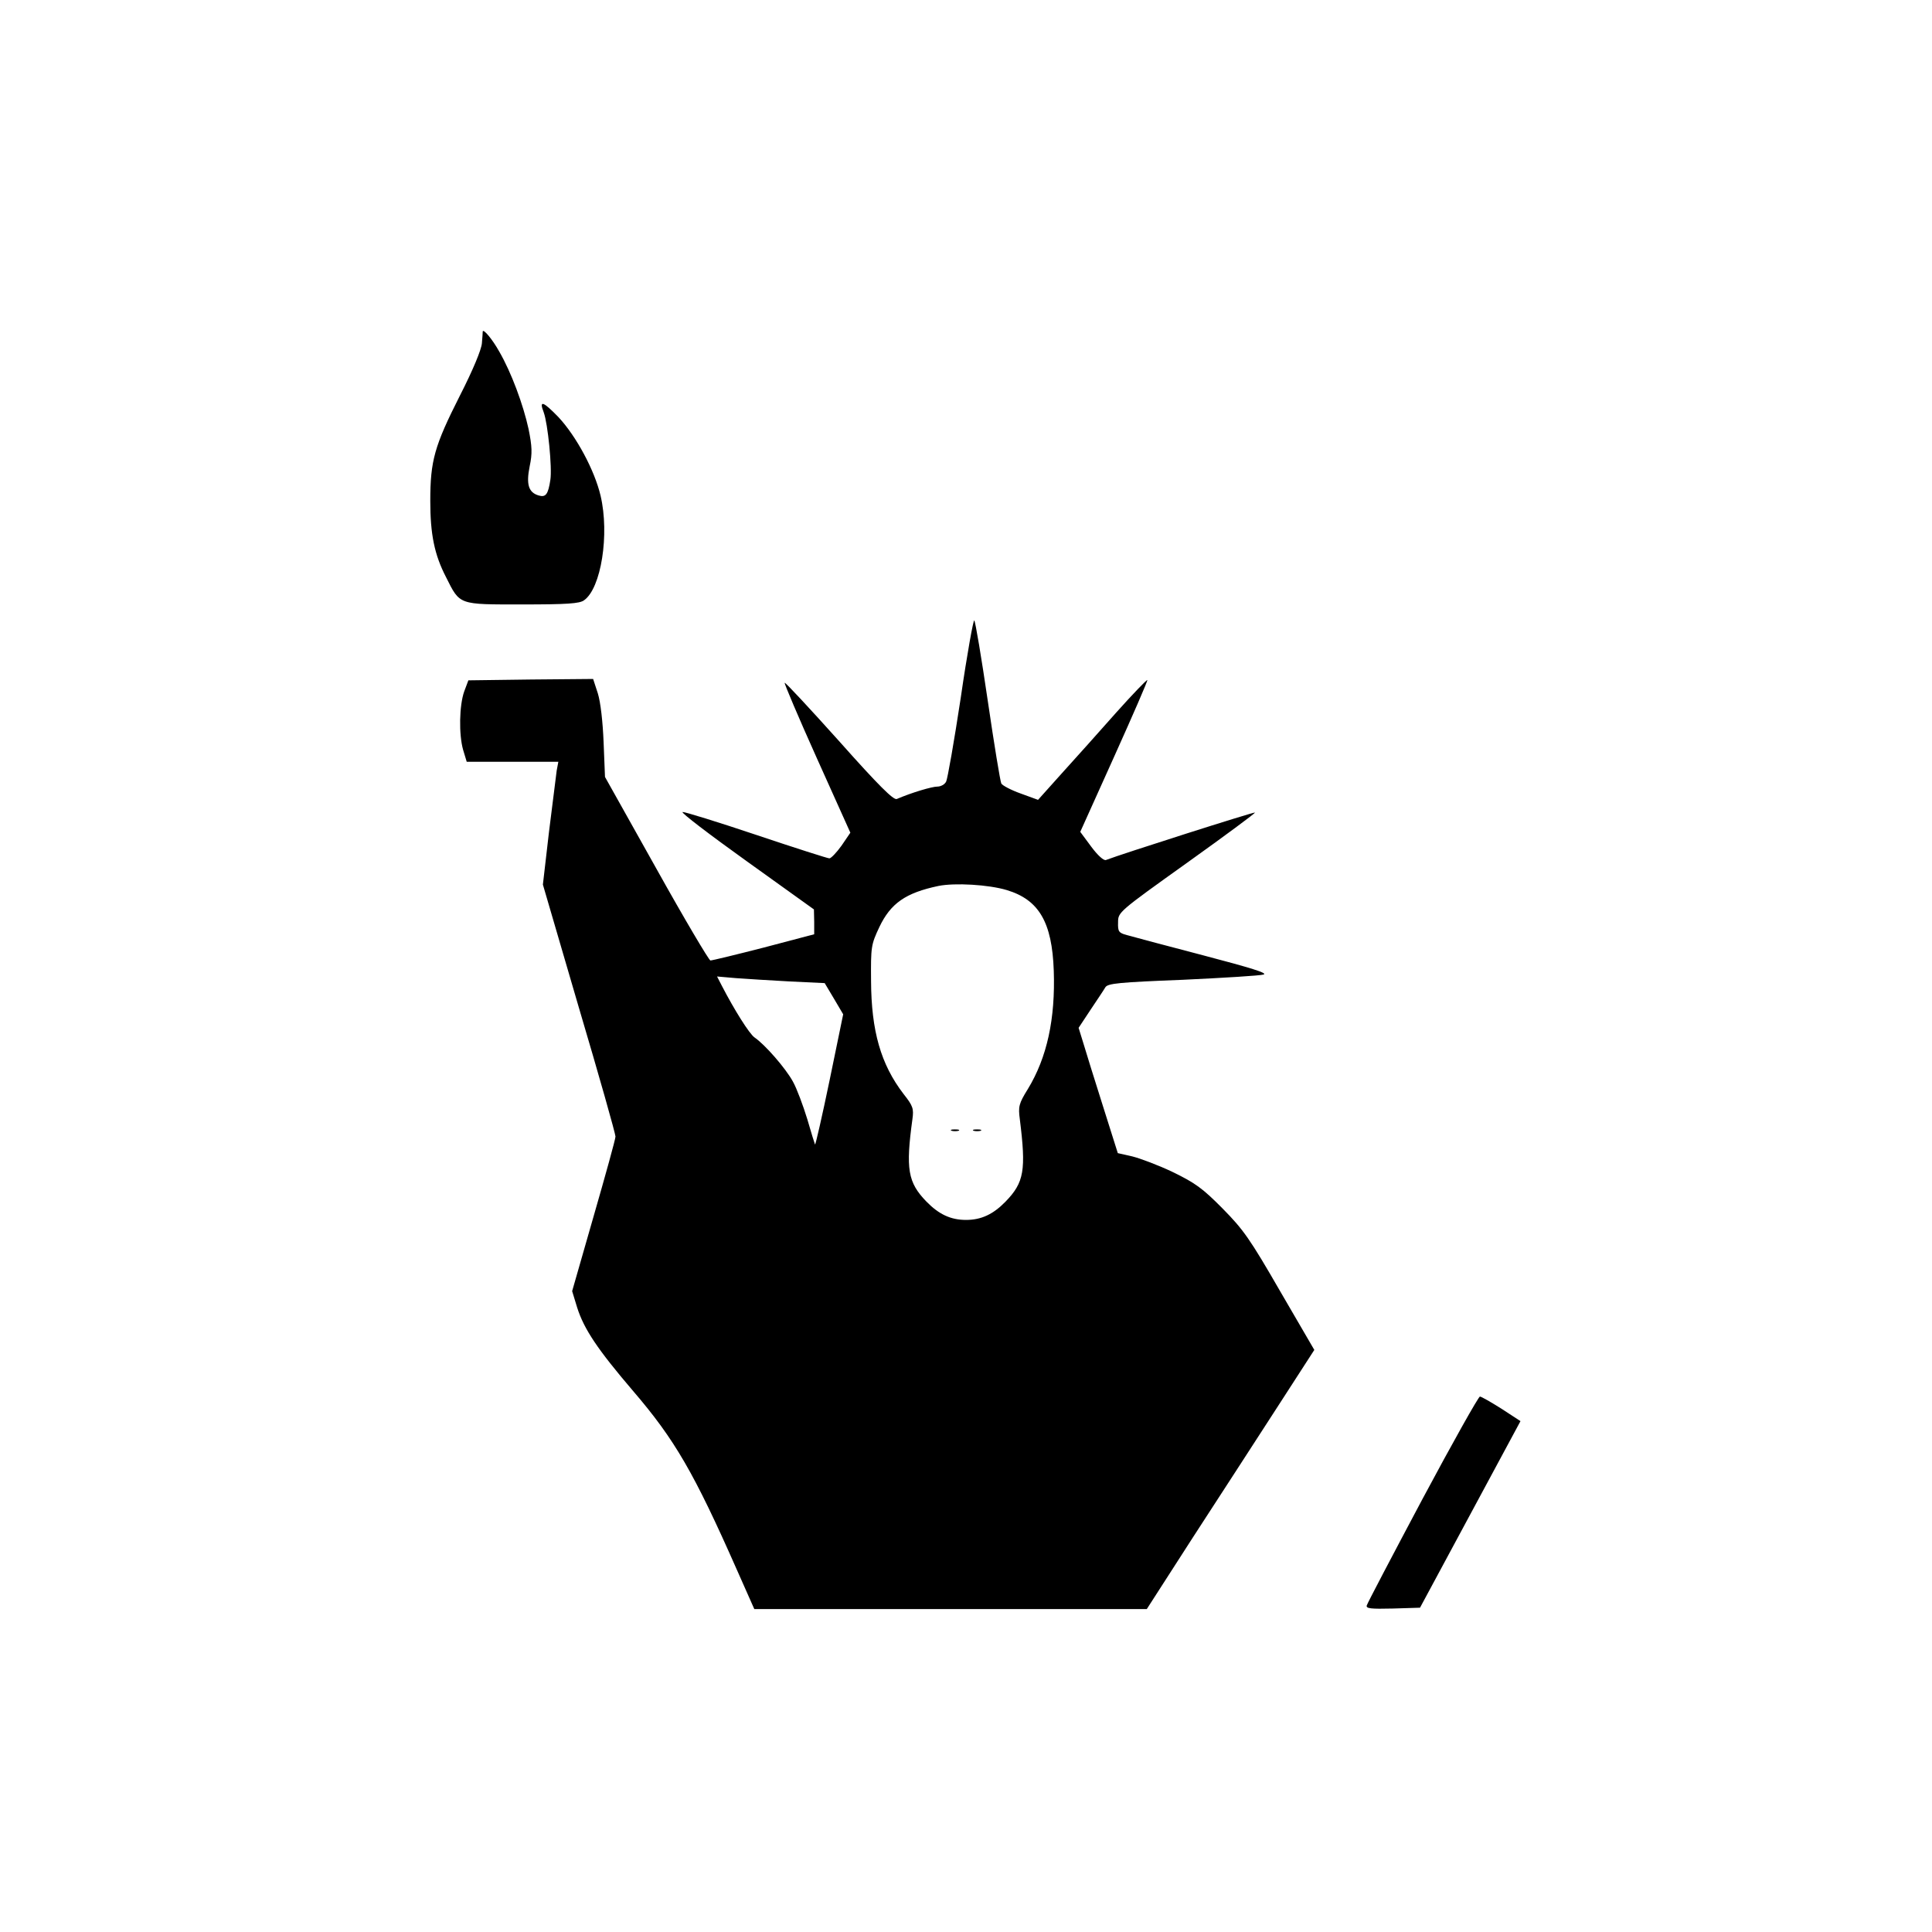
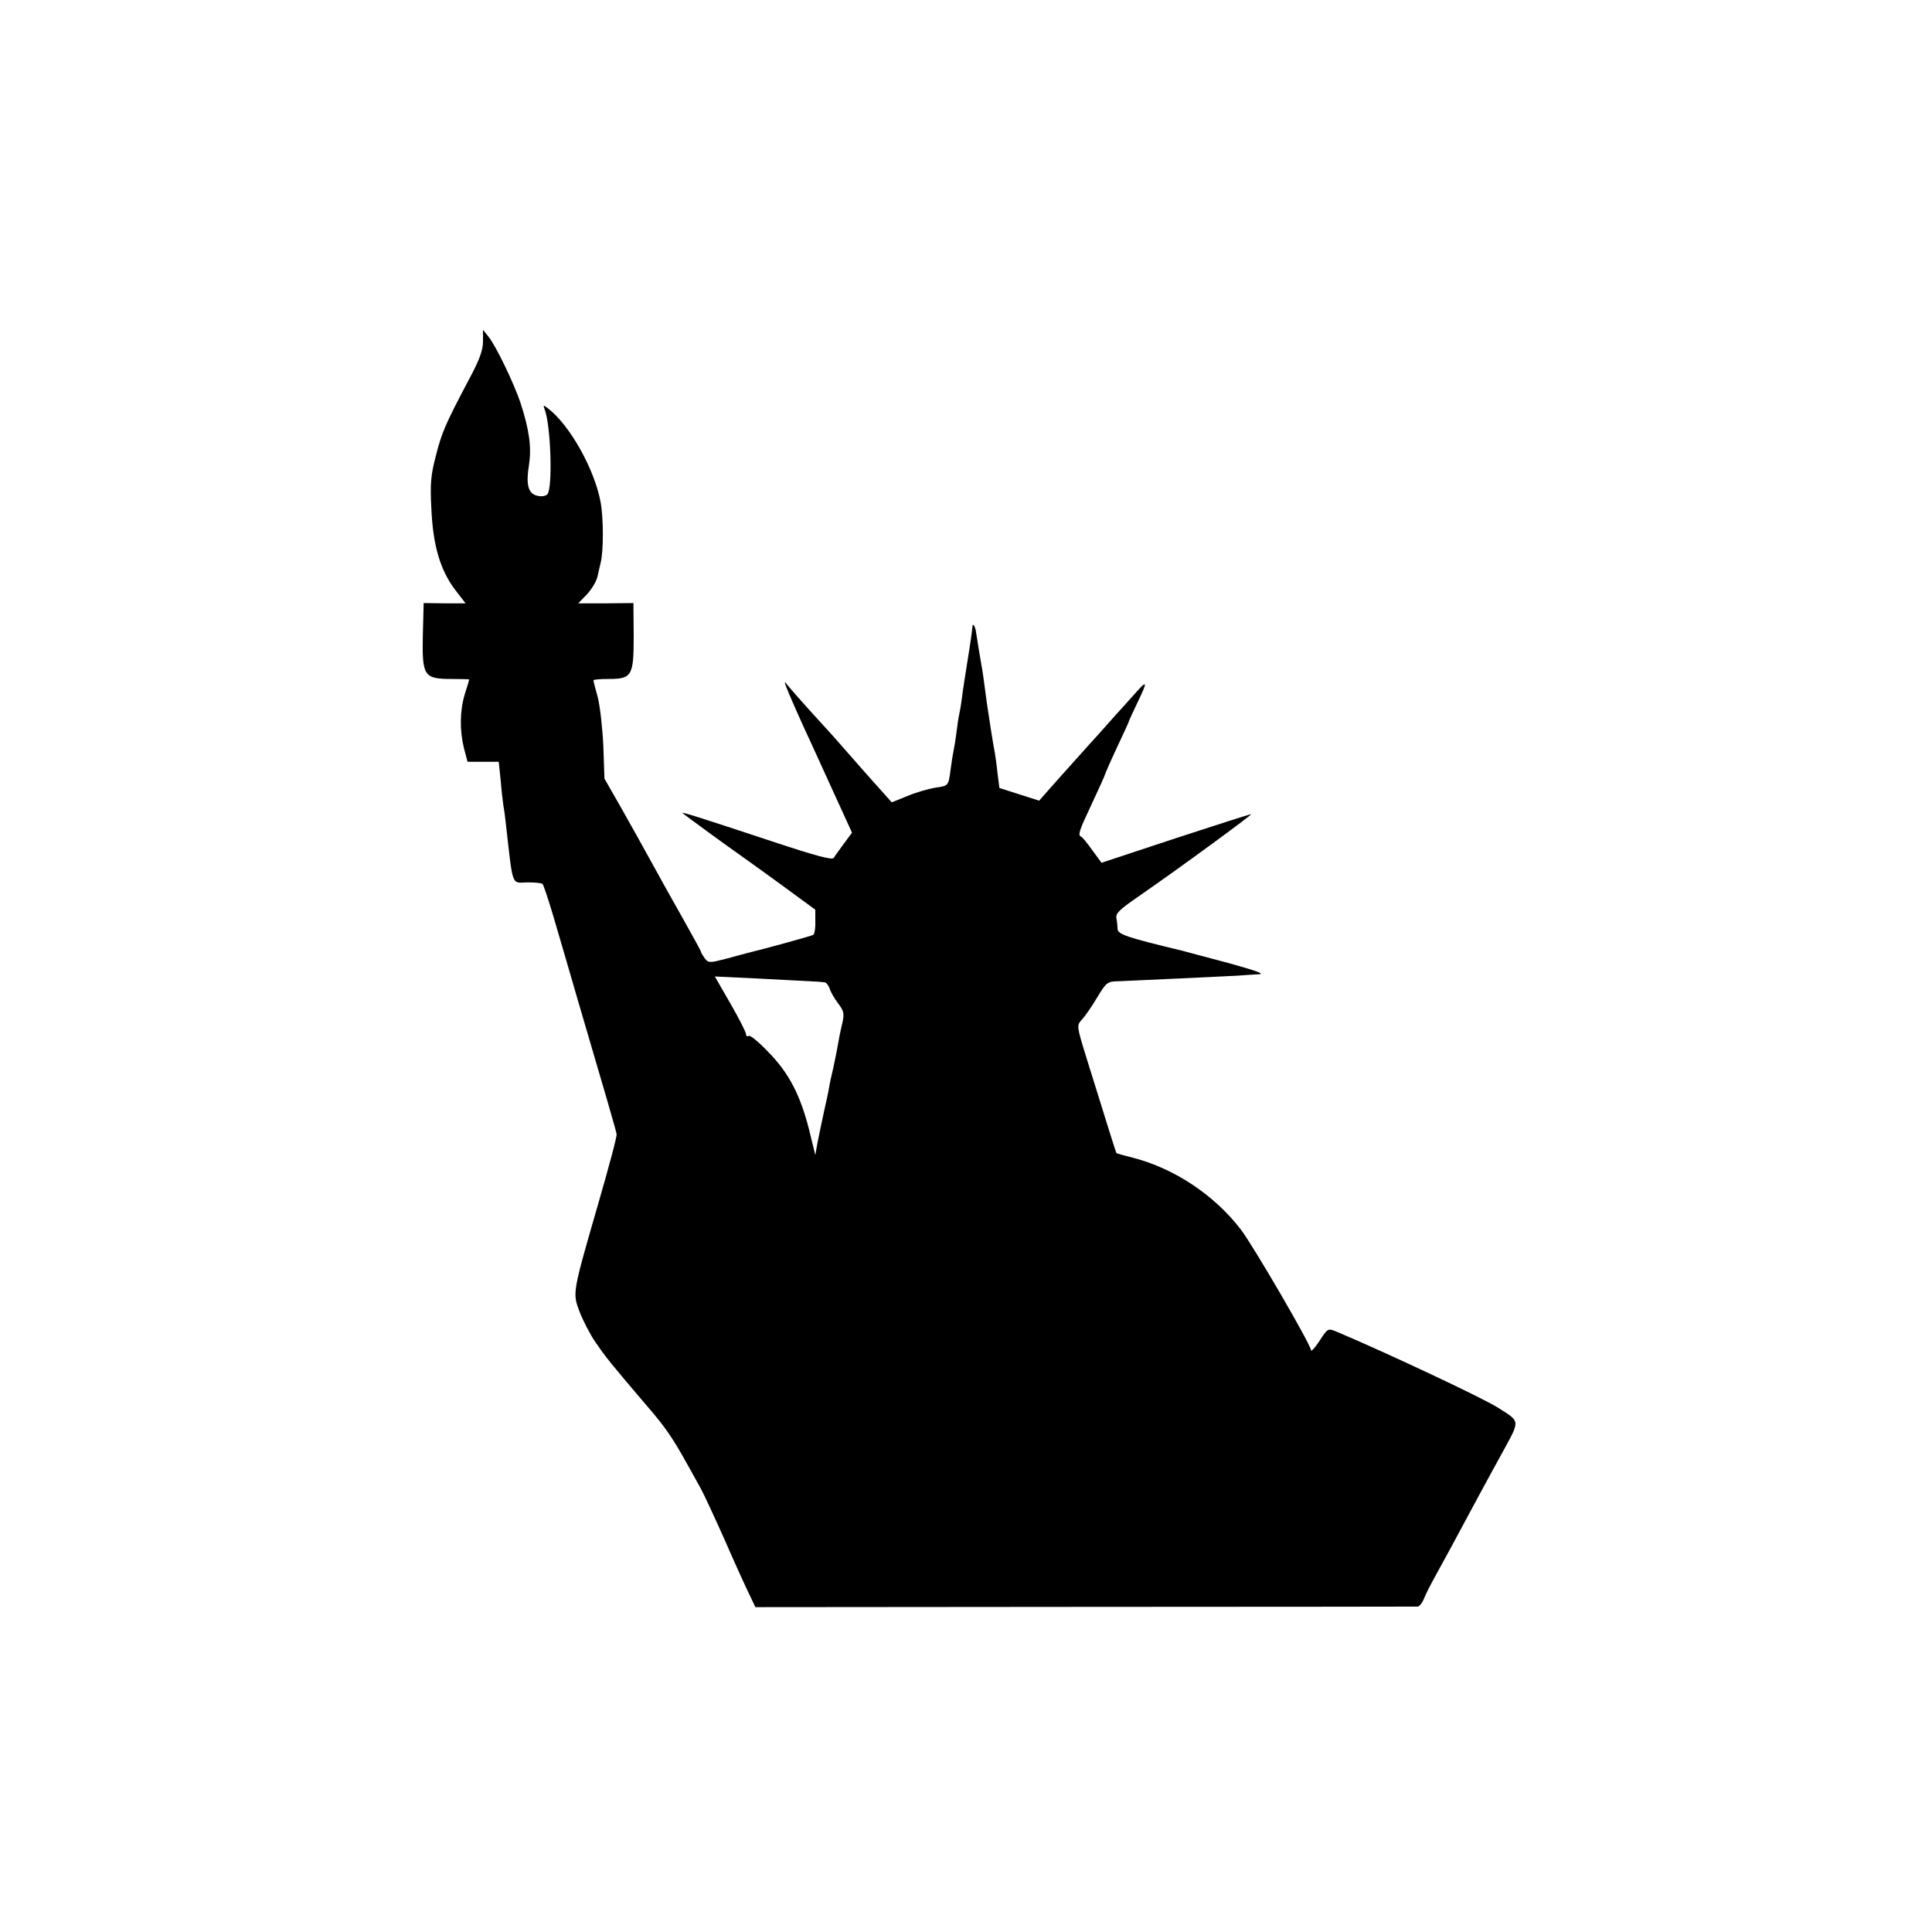
- <svg xmlns="http://www.w3.org/2000/svg" height="700pt" preserveAspectRatio="xMidYMid meet" viewBox="0 0 700 700" width="700pt">
-   <g transform="matrix(.1 0 0 -.1 0 700)">
-     <path d="m1749 5799c0-2-1-21-3-43-2-23-32-96-80-190-92-182-107-235-107-381 0-121 15-195 57-276 51-102 44-99 276-99 162 0 208 3 224 15 62 43 93 239 60 379-22 93-88 215-152 284-56 58-72 64-54 18 15-41 31-201 24-245-8-53-17-64-43-56-36 11-45 40-32 105 10 47 9 72-4 136-19 87-62 204-106 280-25 45-58 84-60 73z" />
-     <path d="m3481 4472c-24-158-48-295-53-304-5-10-19-18-32-18-19 0-91-21-147-45-12-4-65 48-209 210-106 118-195 214-197 211-2-2 50-125 117-274l121-269-32-47c-18-25-38-46-44-46s-125 38-265 85-260 84-267 83c-7-2 98-82 232-178l244-175 1-45v-45l-182-48c-101-26-188-47-194-47-5 0-94 150-196 333l-186 332-5 125c-3 75-11 146-21 178l-17 52-226-2-226-3-15-40c-18-50-20-156-4-212l13-43h166 166l-6-32c-2-18-15-118-28-223l-22-190 131-448c73-246 132-455 132-465 0-9-36-139-79-288l-78-272 18-59c25-79 74-152 203-303 151-176 221-297 376-648l63-142h711 711l166 258c92 141 228 352 304 469l137 212-124 213c-109 189-133 223-208 299-73 74-100 93-180 132-52 25-119 50-147 57l-53 12-54 171c-30 95-62 197-71 228l-17 55 43 65c24 36 49 73 54 82 9 14 50 18 280 27 149 7 280 15 293 19 17 5-45 24-220 70-134 35-258 68-275 73-30 8-33 13-32 46 0 37 1 38 250 216 137 98 248 180 246 182-3 3-483-150-540-172-8-3-30 17-53 48l-40 54 123 273c68 151 122 275 120 277s-53-51-113-118c-60-68-148-166-196-219l-87-97-63 23c-34 12-66 29-70 36-4 8-26 142-49 299s-45 288-49 292c-3 5-26-121-49-280zm167-697c116-35 164-116 170-292 6-174-24-314-94-429-33-53-35-64-29-109 23-185 16-229-52-299-45-46-88-66-143-66s-98 20-143 66c-68 70-76 118-51 300 5 37 2 47-32 90-83 108-117 229-118 409-1 125 0 132 30 196 41 86 95 124 214 149 59 12 182 5 248-15zm-786-331 126-6 34-57 33-56-49-238c-27-130-51-235-53-234-1 2-14 43-28 92-15 49-38 111-52 136-26 48-101 134-139 160-19 13-74 101-119 188l-17 33 69-6c37-3 125-8 195-12z" />
-     <path d="m3448 2903c6-2 18-2 25 0 6 3 1 5-13 5s-19-2-12-5z" />
-     <path d="m3528 2903c6-2 18-2 25 0 6 3 1 5-13 5s-19-2-12-5z" />
-     <path d="m5154 1569c-109-205-200-378-202-386-3-11 14-13 95-11l98 3 182 338 182 338-69 45c-38 24-73 44-78 44s-99-167-208-371z" />
+ <svg xmlns="http://www.w3.org/2000/svg" version="1.0" width="700pt" height="700pt" viewBox="0 0 700 700" preserveAspectRatio="xMidYMid meet">
+   <g transform="translate(0,700) scale(0.1,-0.1)" fill="#000000" stroke="none">
+     <path d="M1750 5763 c0 -32 -13 -68 -52 -140 -85 -161 -97 -189 -119 -275 -18 -69 -21 -101 -16 -193 6 -132 32 -220 86 -292 l38 -49 -76 0 -76 1 -3 -117 c-3 -147 4 -158 103 -158 36 0 65 -1 65 -2 0 -2 -7 -25 -16 -53 -18 -60 -19 -131 -3 -196 l13 -49 56 0 57 0 7 -67 c3 -38 8 -79 10 -93 3 -14 7 -47 10 -75 25 -221 19 -204 76 -202 27 0 52 -2 56 -6 3 -3 22 -59 41 -124 19 -65 57 -194 84 -288 100 -340 141 -480 143 -494 2 -8 -28 -119 -65 -247 -96 -333 -95 -327 -69 -397 12 -31 38 -82 58 -111 36 -52 52 -73 187 -231 65 -75 93 -116 145 -210 18 -33 41 -73 50 -90 9 -16 48 -100 86 -185 37 -85 78 -175 90 -199 l21 -44 1194 1 c657 0 1199 1 1206 1 6 1 16 13 22 28 6 16 24 51 39 78 26 47 73 133 165 305 22 41 60 110 83 152 62 114 63 106 -19 158 -57 36 -404 199 -584 275 -32 13 -32 13 -62 -33 -17 -26 -31 -41 -31 -34 0 19 -209 378 -254 437 -96 125 -240 221 -390 260 -32 8 -60 16 -61 17 -2 3 -26 80 -111 353 -33 108 -33 109 -15 130 11 11 36 47 55 79 36 59 37 60 84 61 47 2 352 16 427 20 22 2 56 4 75 5 25 1 -6 12 -110 41 -80 21 -154 41 -165 44 -208 50 -235 60 -236 80 0 11 -2 28 -4 37 -3 19 8 30 80 80 149 103 415 298 408 298 -5 0 -129 -40 -276 -88 l-266 -88 -33 45 c-18 25 -36 48 -40 49 -14 6 -9 20 38 120 25 53 47 102 48 107 2 6 21 50 44 99 23 49 42 90 42 92 0 2 14 32 30 66 39 80 38 87 -7 36 -21 -24 -54 -60 -73 -81 -19 -22 -44 -49 -55 -62 -11 -12 -52 -57 -91 -101 -39 -43 -84 -94 -100 -112 l-29 -33 -72 23 -72 23 -7 55 c-3 30 -8 64 -10 75 -5 24 -21 126 -28 175 -12 91 -17 126 -20 140 -4 21 -17 102 -20 122 -3 21 -13 33 -13 15 0 -6 -7 -57 -16 -112 -9 -55 -19 -120 -22 -145 -3 -25 -8 -52 -10 -60 -2 -8 -6 -35 -9 -60 -3 -25 -8 -56 -11 -70 -3 -14 -8 -45 -11 -70 -8 -58 -7 -57 -56 -64 -24 -4 -69 -17 -100 -30 l-57 -23 -93 104 c-51 58 -103 117 -116 132 -13 14 -53 59 -90 99 -36 40 -72 81 -79 90 -11 15 -12 14 -4 -8 8 -21 56 -131 91 -205 5 -11 40 -88 78 -171 l69 -151 -29 -39 c-16 -22 -33 -45 -37 -52 -5 -9 -59 5 -222 59 -260 86 -332 109 -326 103 5 -5 157 -116 197 -144 12 -8 81 -58 153 -110 l131 -96 0 -43 c1 -24 -3 -45 -7 -48 -6 -4 -169 -49 -247 -68 -8 -2 -41 -11 -74 -20 -55 -14 -59 -14 -72 2 -7 10 -14 21 -14 24 0 3 -31 59 -68 125 -37 65 -87 155 -111 199 -24 44 -72 130 -107 192 l-64 112 -4 118 c-3 65 -12 144 -20 176 -9 32 -16 60 -16 62 0 3 25 5 55 5 85 0 91 11 91 156 l-1 119 -100 -1 -100 0 31 32 c17 18 35 47 39 66 4 18 9 40 11 48 11 41 11 163 0 221 -22 119 -111 278 -190 339 -18 14 -19 13 -12 -5 22 -59 29 -286 9 -306 -7 -7 -22 -9 -37 -5 -33 8 -41 41 -29 114 9 61 1 124 -31 222 -23 69 -89 207 -116 240 l-20 25 0 -42z m1180 -2318 c25 -1 50 -3 57 -4 6 0 15 -11 19 -23 4 -13 18 -37 31 -54 21 -28 23 -36 14 -75 -6 -24 -13 -60 -16 -79 -3 -19 -11 -55 -16 -80 -6 -25 -13 -56 -15 -70 -2 -14 -11 -54 -19 -90 -8 -36 -18 -85 -23 -110 l-8 -45 -22 90 c-32 127 -74 208 -148 283 -34 36 -66 62 -71 59 -5 -4 -10 -1 -10 6 0 7 -25 56 -56 110 l-57 99 148 -7 c81 -4 167 -9 192 -10z" />
  </g>
</svg>
